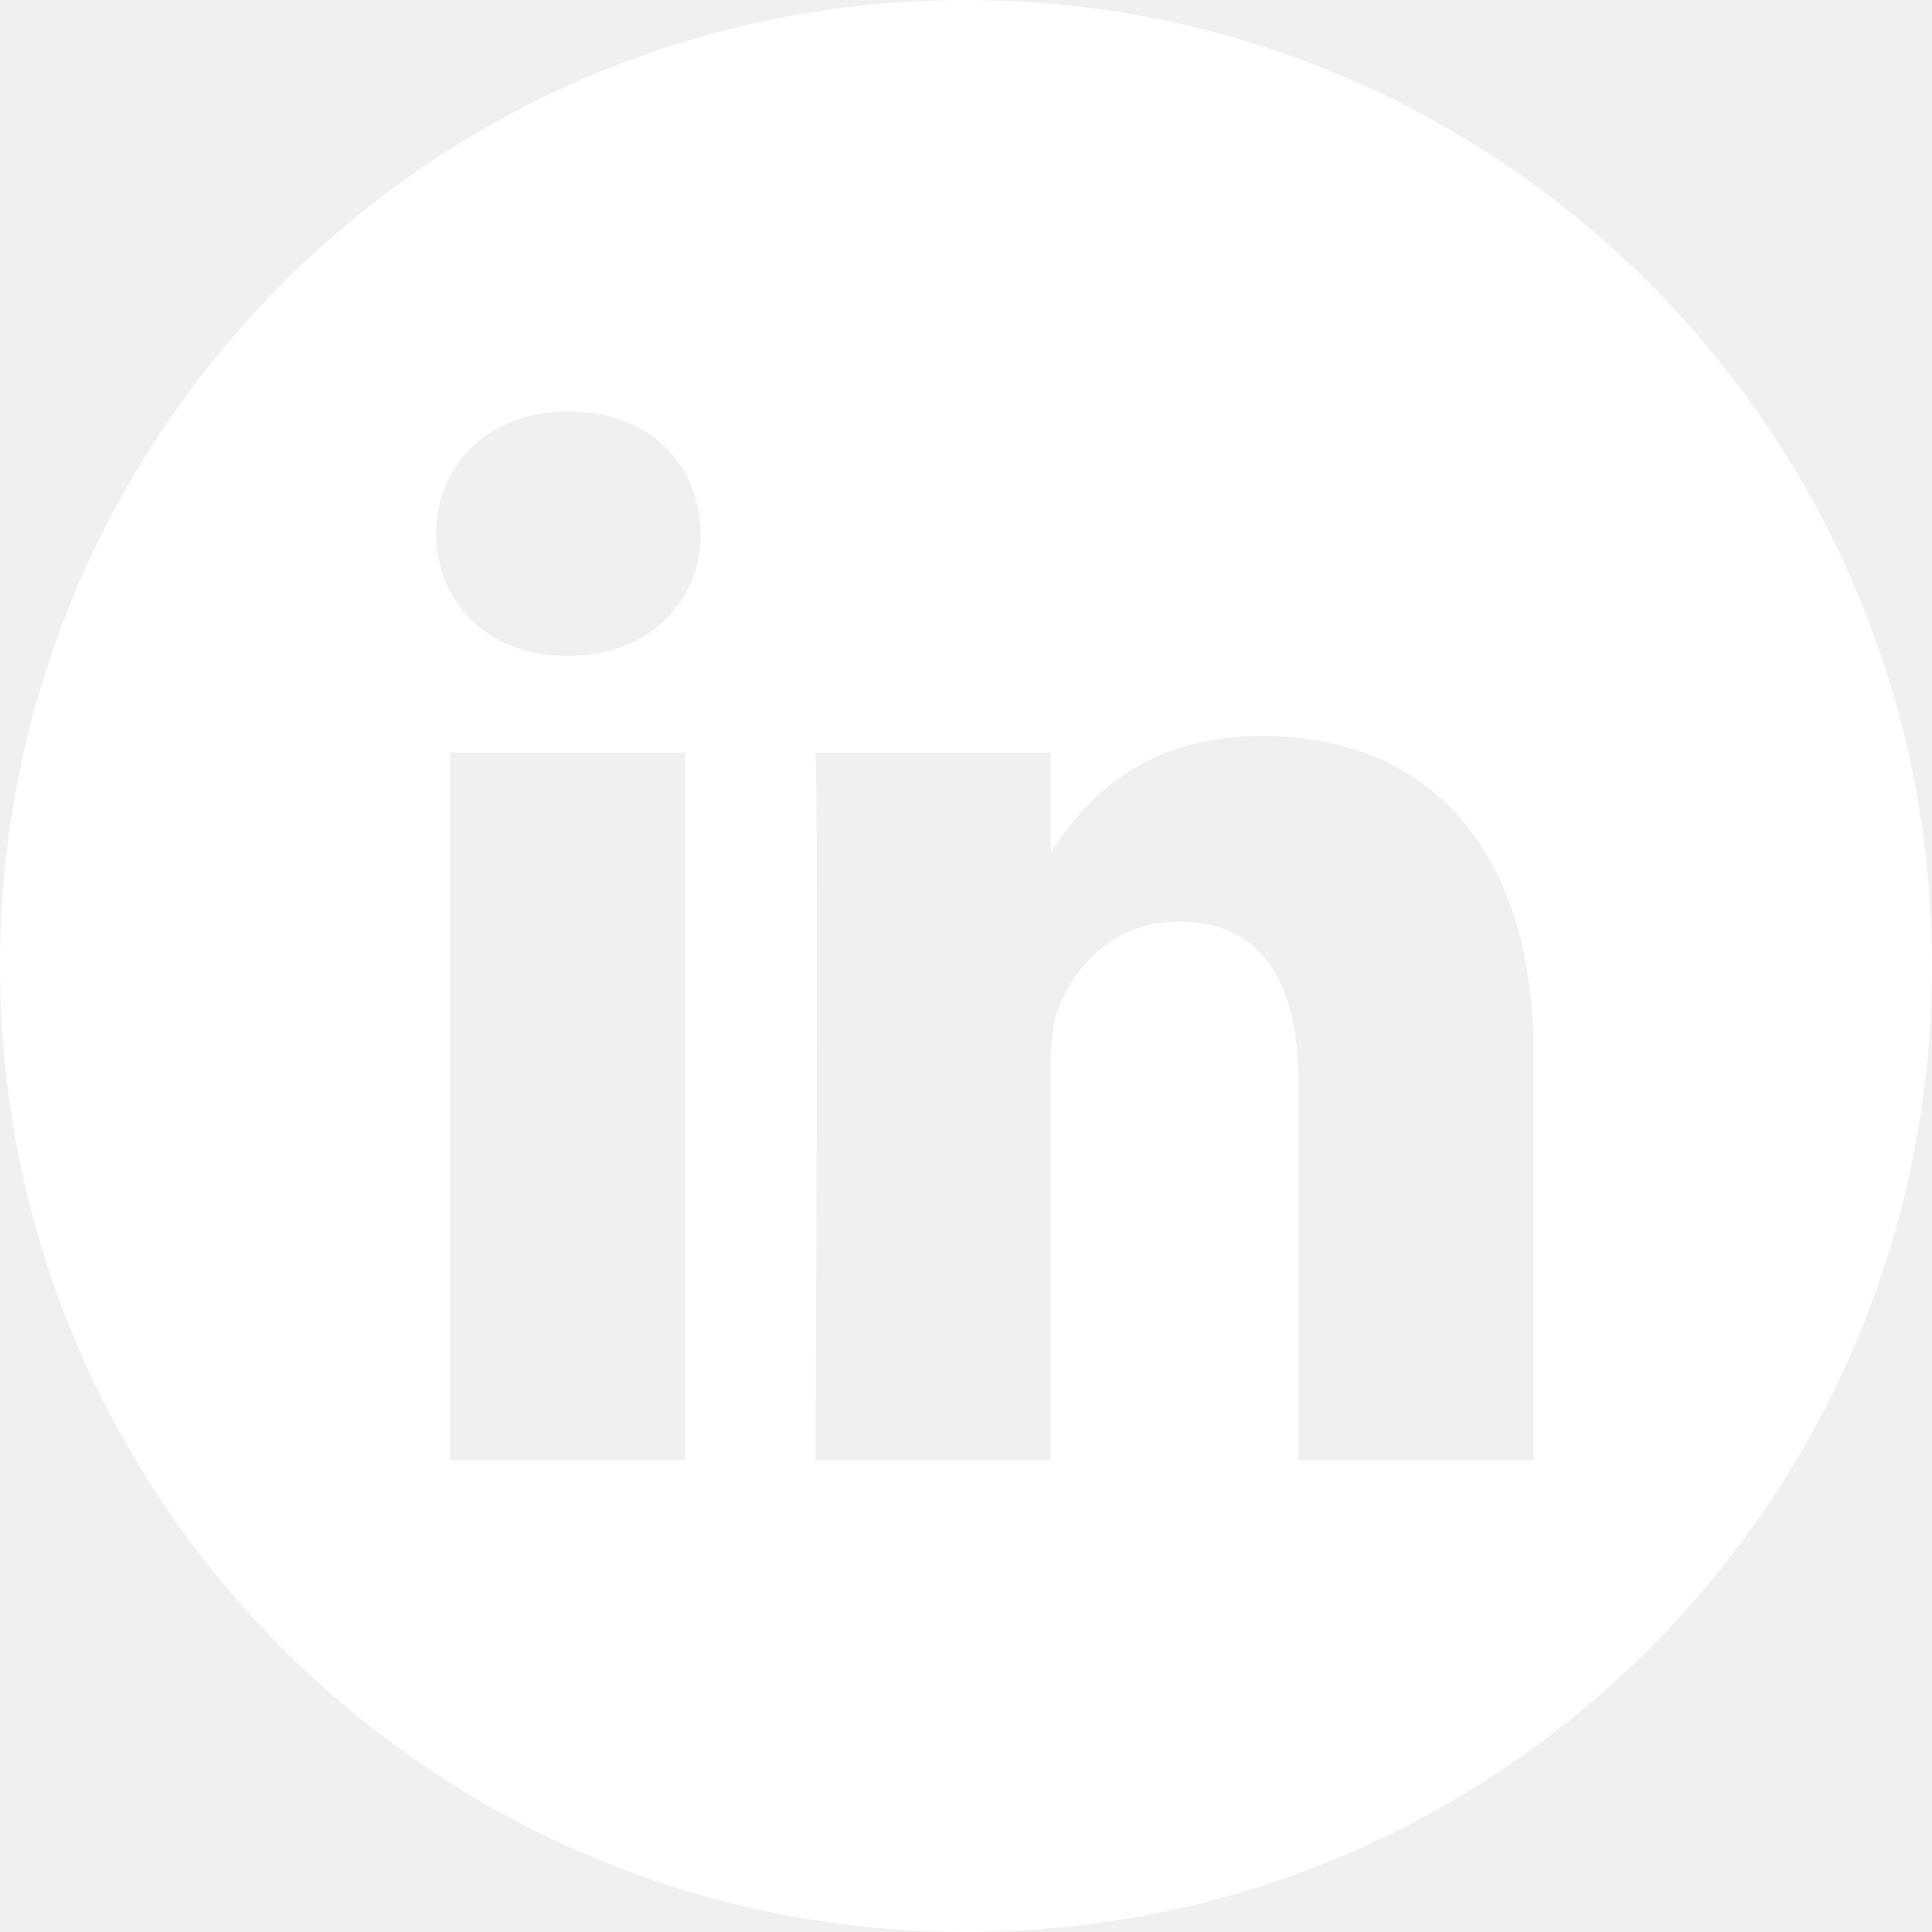
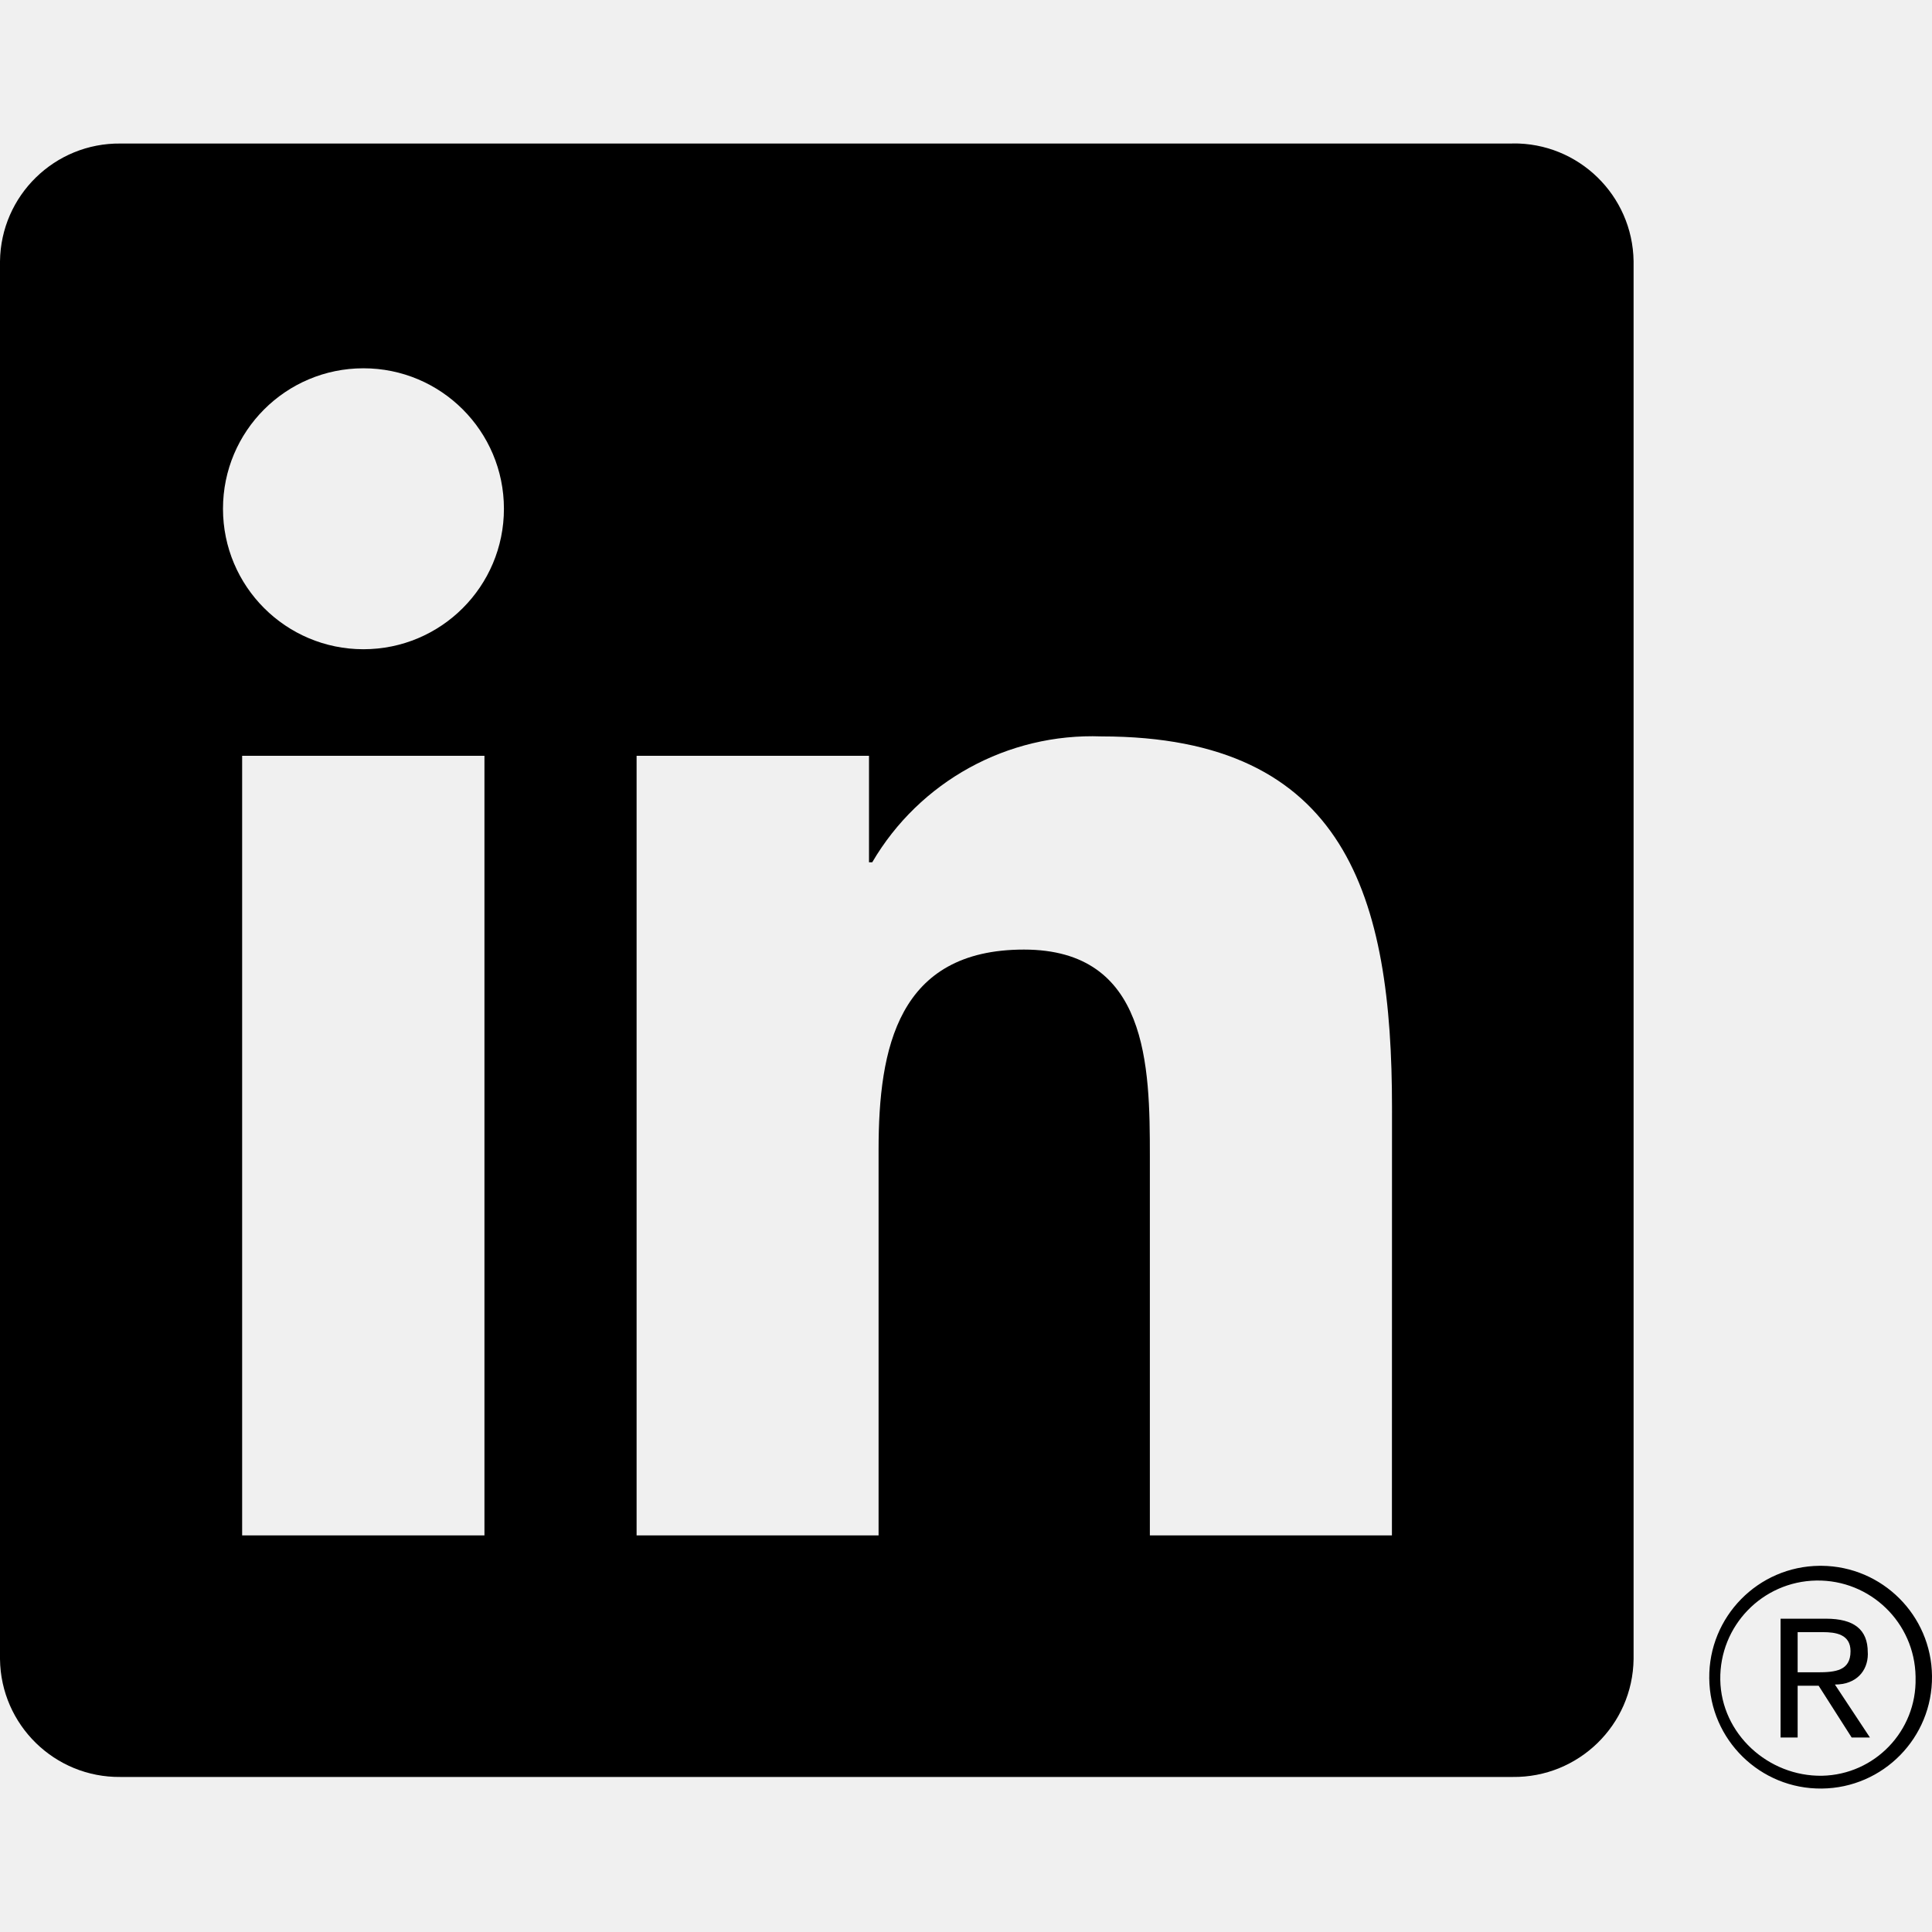
- <svg xmlns="http://www.w3.org/2000/svg" version="1.1" width="512" height="512" x="0" y="0" viewBox="0 0 512 512" style="enable-background:new 0 0 512 512" xml:space="preserve">
+ <svg xmlns="http://www.w3.org/2000/svg" version="1.1" id="Capa_1" x="0px" y="0px" viewBox="0 0 24 24" style="enable-background:new 0 0 24 24;" xml:space="preserve" width="512" height="512">
  <g>
-     <path d="M256 0C114.637 0 0 114.637 0 256s114.637 256 256 256 256-114.637 256-256S397.363 0 256 0zm-74.39 387h-62.348V199.426h62.347zm-31.173-213.188h-.406c-20.922 0-34.453-14.402-34.453-32.402 0-18.406 13.945-32.41 35.274-32.41 21.328 0 34.453 14.004 34.859 32.41 0 18-13.531 32.403-35.274 32.403zM406.423 387h-62.34V286.652c0-25.218-9.027-42.418-31.586-42.418-17.223 0-27.48 11.602-31.988 22.801-1.649 4.008-2.051 9.61-2.051 15.215V387h-62.344s.817-169.977 0-187.574h62.344v26.558c8.285-12.78 23.11-30.96 56.188-30.96 41.02 0 71.777 26.808 71.777 84.421zm0 0" fill="#ffffff" opacity="1" data-original="#000000" />
+     <path id="Path_2525" d="M23.002,21.584h0.227l-0.435-0.658l0,0c0.266,0,0.407-0.169,0.409-0.376c0-0.008,0-0.017-0.001-0.025   c0-0.282-0.17-0.417-0.519-0.417h-0.564v1.476h0.212v-0.643h0.261L23.002,21.584z M22.577,20.774h-0.246v-0.499h0.312   c0.161,0,0.345,0.026,0.345,0.237c0,0.242-0.186,0.262-0.412,0.262" />
+     <path id="Path_2520" d="M17.291,19.073h-3.007v-4.709c0-1.123-0.02-2.568-1.564-2.568c-1.566,0-1.806,1.223-1.806,2.487v4.79H7.908   V9.389h2.887v1.323h0.04c0.589-1.006,1.683-1.607,2.848-1.564c3.048,0,3.609,2.005,3.609,4.612L17.291,19.073z M4.515,8.065   c-0.964,0-1.745-0.781-1.745-1.745c0-0.964,0.781-1.745,1.745-1.745c0.964,0,1.745,0.781,1.745,1.745   C6.26,7.284,5.479,8.065,4.515,8.065L4.515,8.065 M6.018,19.073h-3.01V9.389h3.01V19.073z M18.79,1.783H1.497   C0.68,1.774,0.01,2.429,0,3.246V20.61c0.01,0.818,0.68,1.473,1.497,1.464H18.79c0.819,0.01,1.492-0.645,1.503-1.464V3.245   c-0.012-0.819-0.685-1.474-1.503-1.463" />
+     <path id="Path_2526" d="M22.603,19.451c-0.764,0.007-1.378,0.633-1.37,1.397c0.007,0.764,0.633,1.378,1.397,1.37   c0.764-0.007,1.378-0.633,1.37-1.397c-0.007-0.754-0.617-1.363-1.37-1.37H22.603 M22.635,22.059   c-0.67,0.011-1.254-0.522-1.265-1.192c-0.011-0.67,0.523-1.222,1.193-1.233c0.67-0.011,1.222,0.523,1.233,1.193   c0,0.007,0,0.013,0,0.02C23.81,21.502,23.29,22.045,22.635,22.059h-0.031" />
  </g>
</svg>
